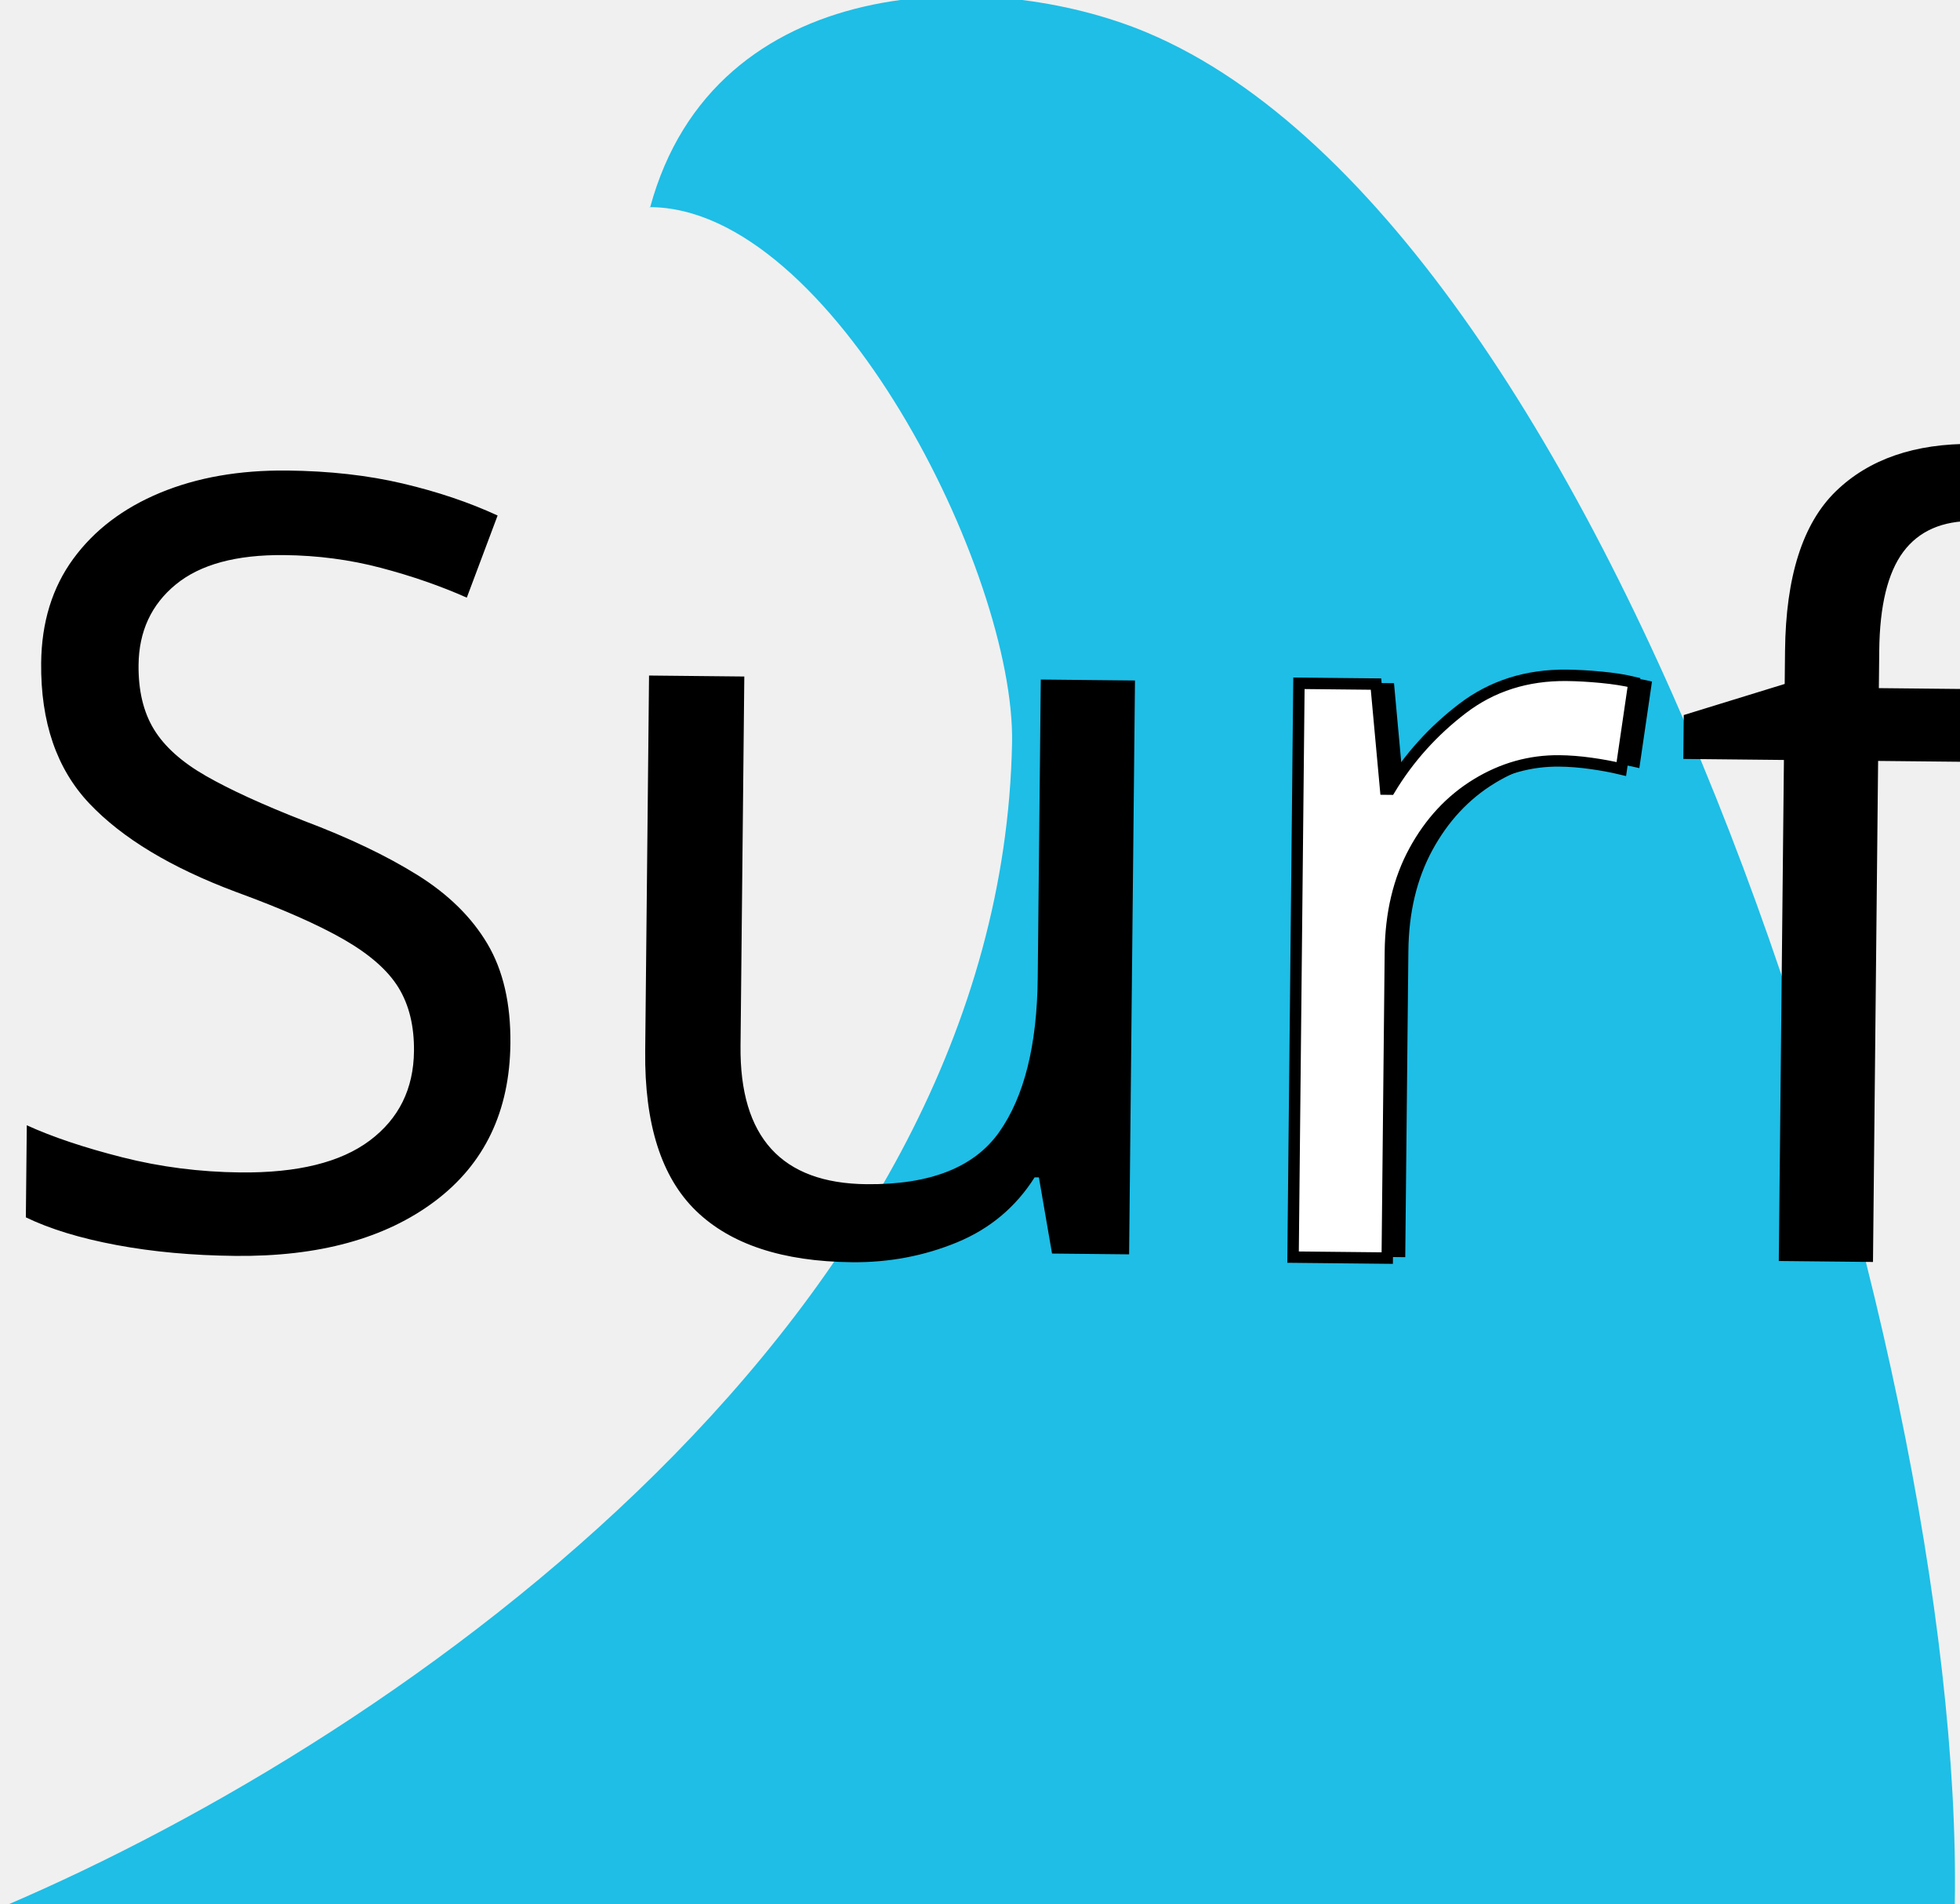
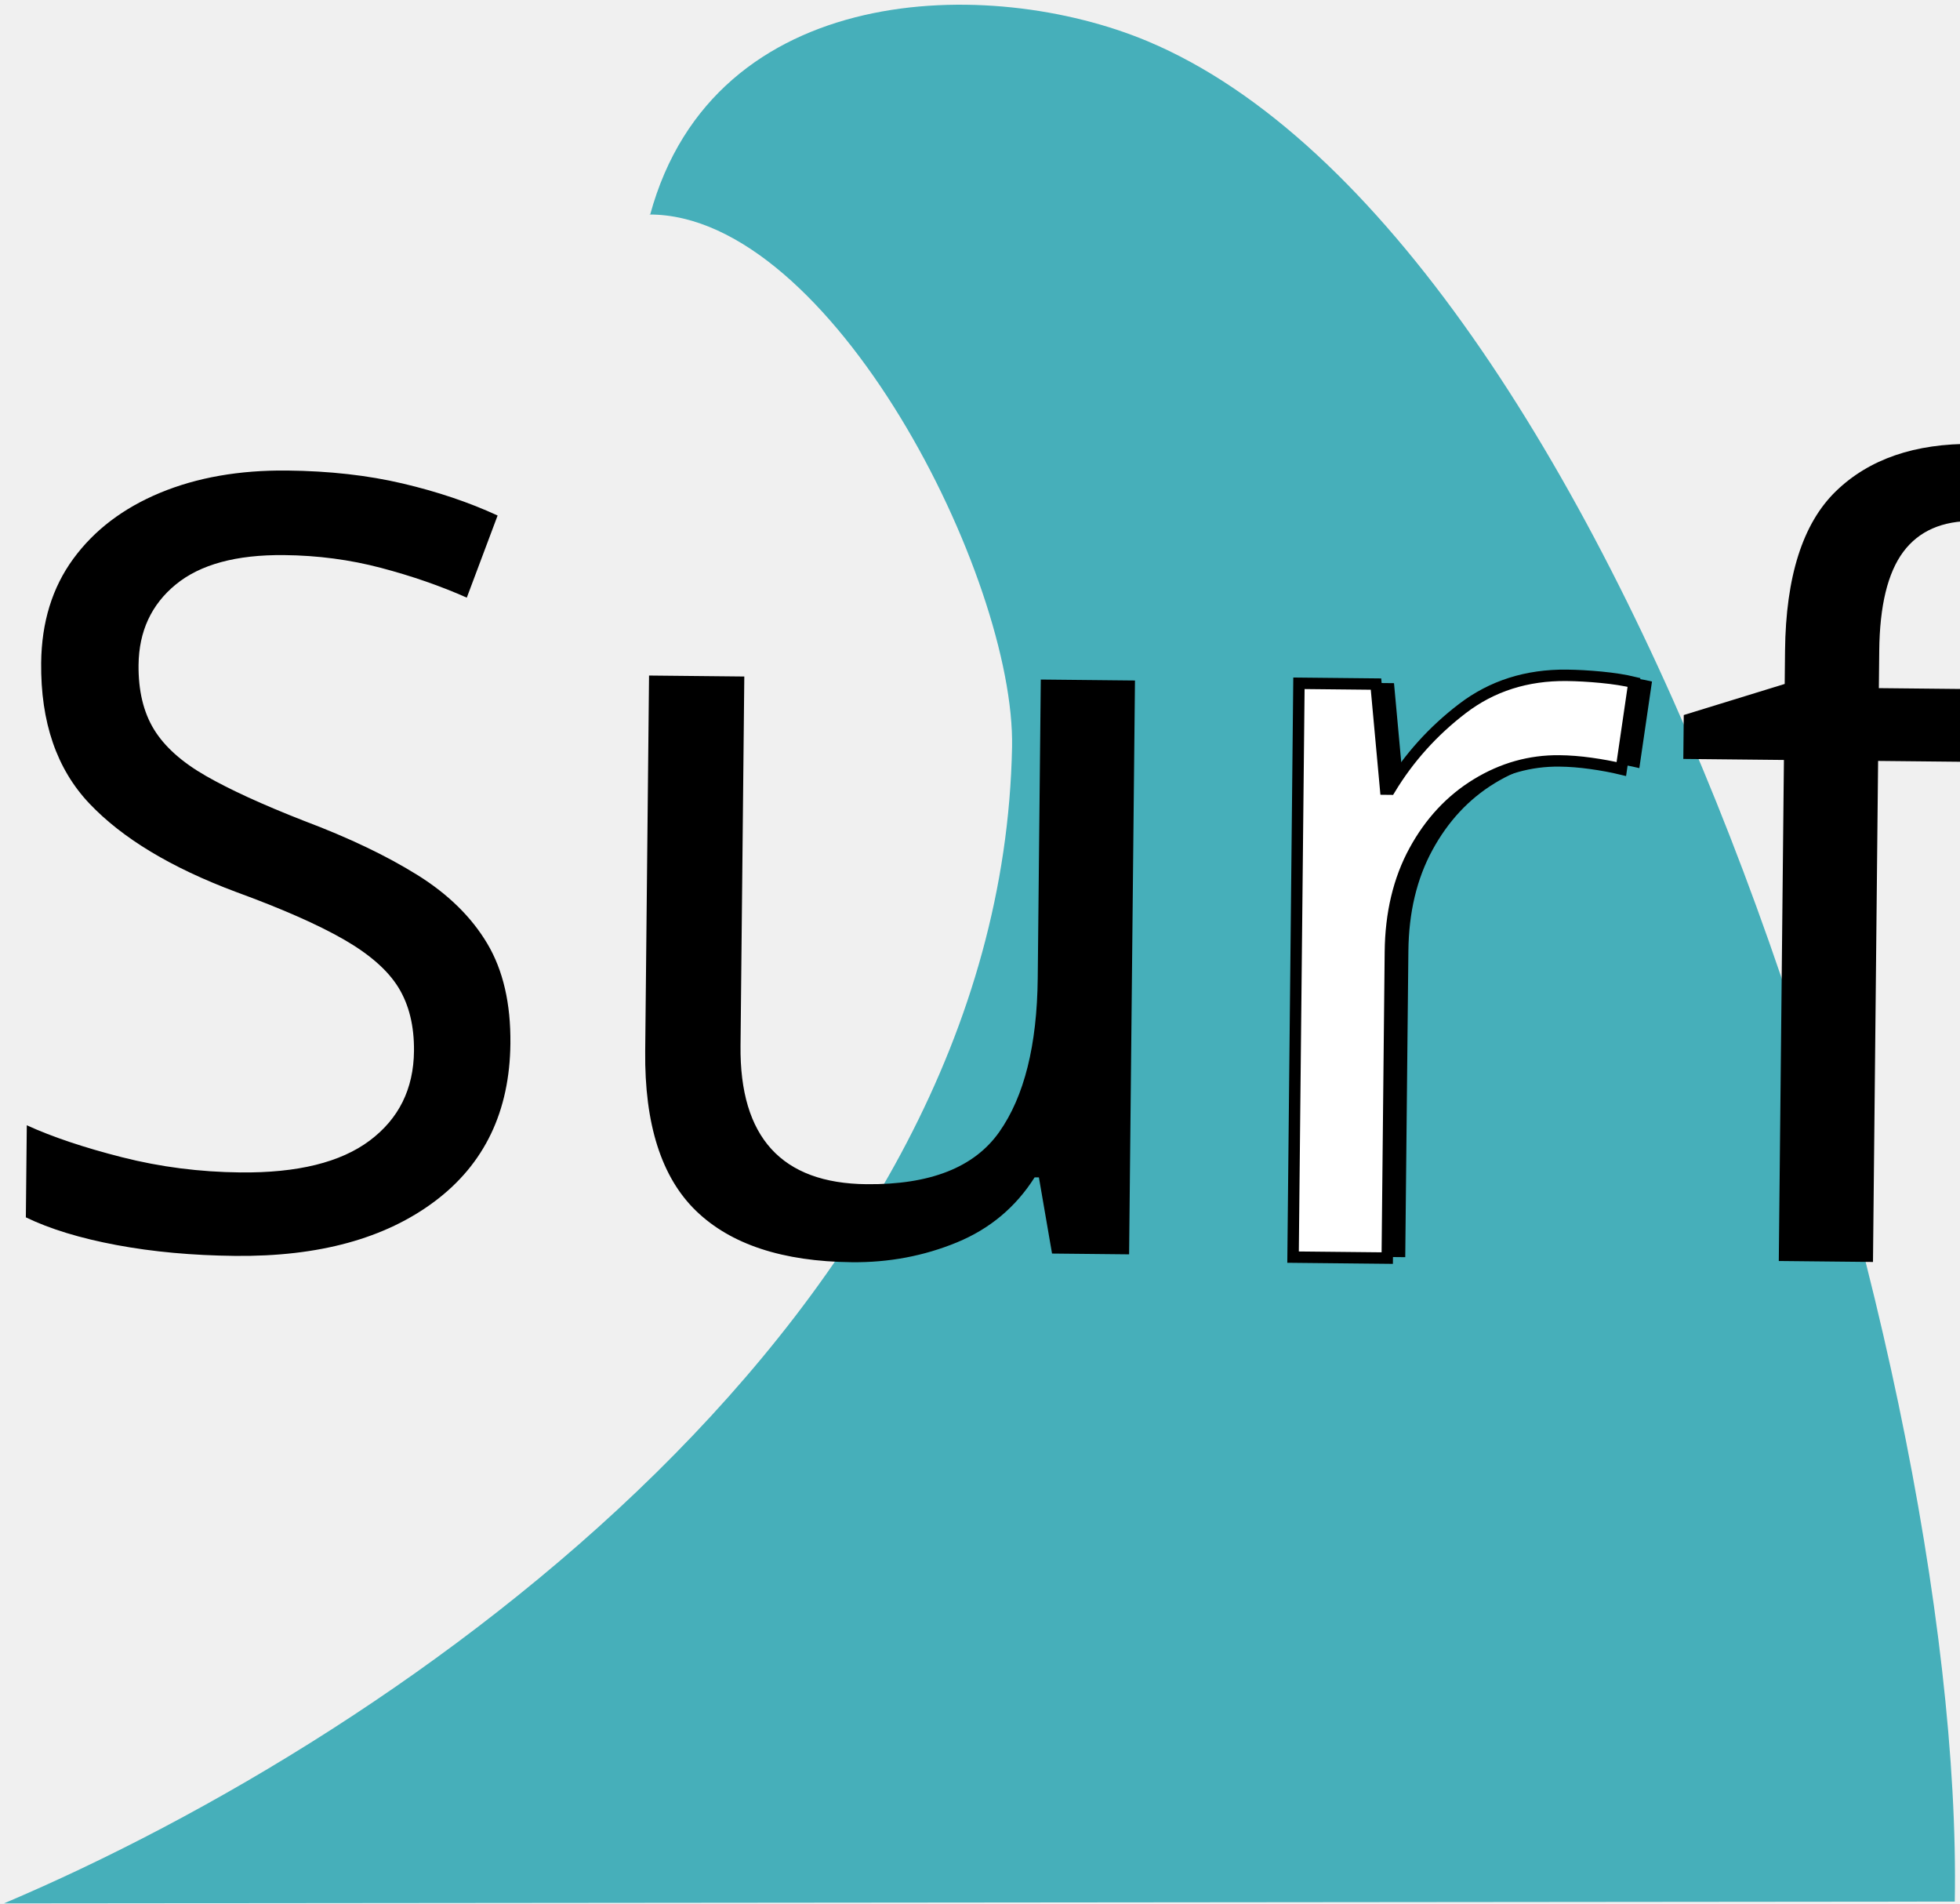
<svg xmlns="http://www.w3.org/2000/svg" version="1.1" id="svg4138" viewBox="0 0 515 500" height="500" width="515">
  <defs id="defs4140" />
-   <path id="path3695" style="fill:#1ebee6;fill-opacity:1" d="m 170.583,54.413 c 47.928,-0.091 96.215,96.024 95.34,140.806 C 263.004,344.697 107.628,455.322 1.041,500.763 l 512.586,-0.477 C 516.24,353.457 424.178,60.297 301.49,8.603 260.156,-8.812 187.618,-7.558 170.818,54.504" />
+   <path id="path3695" style="fill:#46afba;fill-opacity:1;stroke:none;stroke-width:1.994;stroke-miterlimit:4;stroke-dasharray:none;stroke-opacity:1" d="M 170.582,56.348 C 218.51,56.257 266.798,151.793 265.923,196.305 263.004,344.883 107.627,454.842 1.038,500.008 L 513.629,499.534 C 516.242,353.59 424.179,62.196 301.49,10.814 260.156,-6.496 187.618,-5.249 170.817,56.439" />
  <text xml:space="preserve" style="font-style:normal;font-weight:normal;font-size:40px;line-height:1000%;font-family:Sans;letter-spacing:0px;word-spacing:0px;fill:#000000;fill-opacity:1;stroke:none;stroke-width:1px;stroke-linecap:butt;stroke-linejoin:miter;stroke-opacity:1" x="-4.278" y="326.453" id="text4726" transform="matrix(0.9999476,0.0102367,-0.0102367,0.9999476,0,0)">
    <tspan id="tspan4728" x="-4.278" y="326.453" style="font-size:281.25px">Surf</tspan>
  </text>
  <text xml:space="preserve" style="font-style:normal;font-weight:normal;font-size:40px;line-height:1000%;font-family:Sans;letter-spacing:0px;word-spacing:0px;fill:#000000;fill-opacity:1;stroke:#000000;stroke-width:3;stroke-linecap:butt;stroke-linejoin:miter;stroke-miterlimit:4;stroke-dasharray:none;stroke-opacity:1" x="319.214" y="326.742" id="text4726-3" transform="matrix(0.9999476,0.0102367,-0.0102367,0.9999476,0,0)">
    <tspan id="tspan4728-6" x="319.214" y="326.742" style="font-size:281.25px;fill:#ffffff;fill-opacity:1;stroke:#000000;stroke-width:3;stroke-miterlimit:4;stroke-dasharray:none;stroke-opacity:1">r</tspan>
  </text>
</svg>
